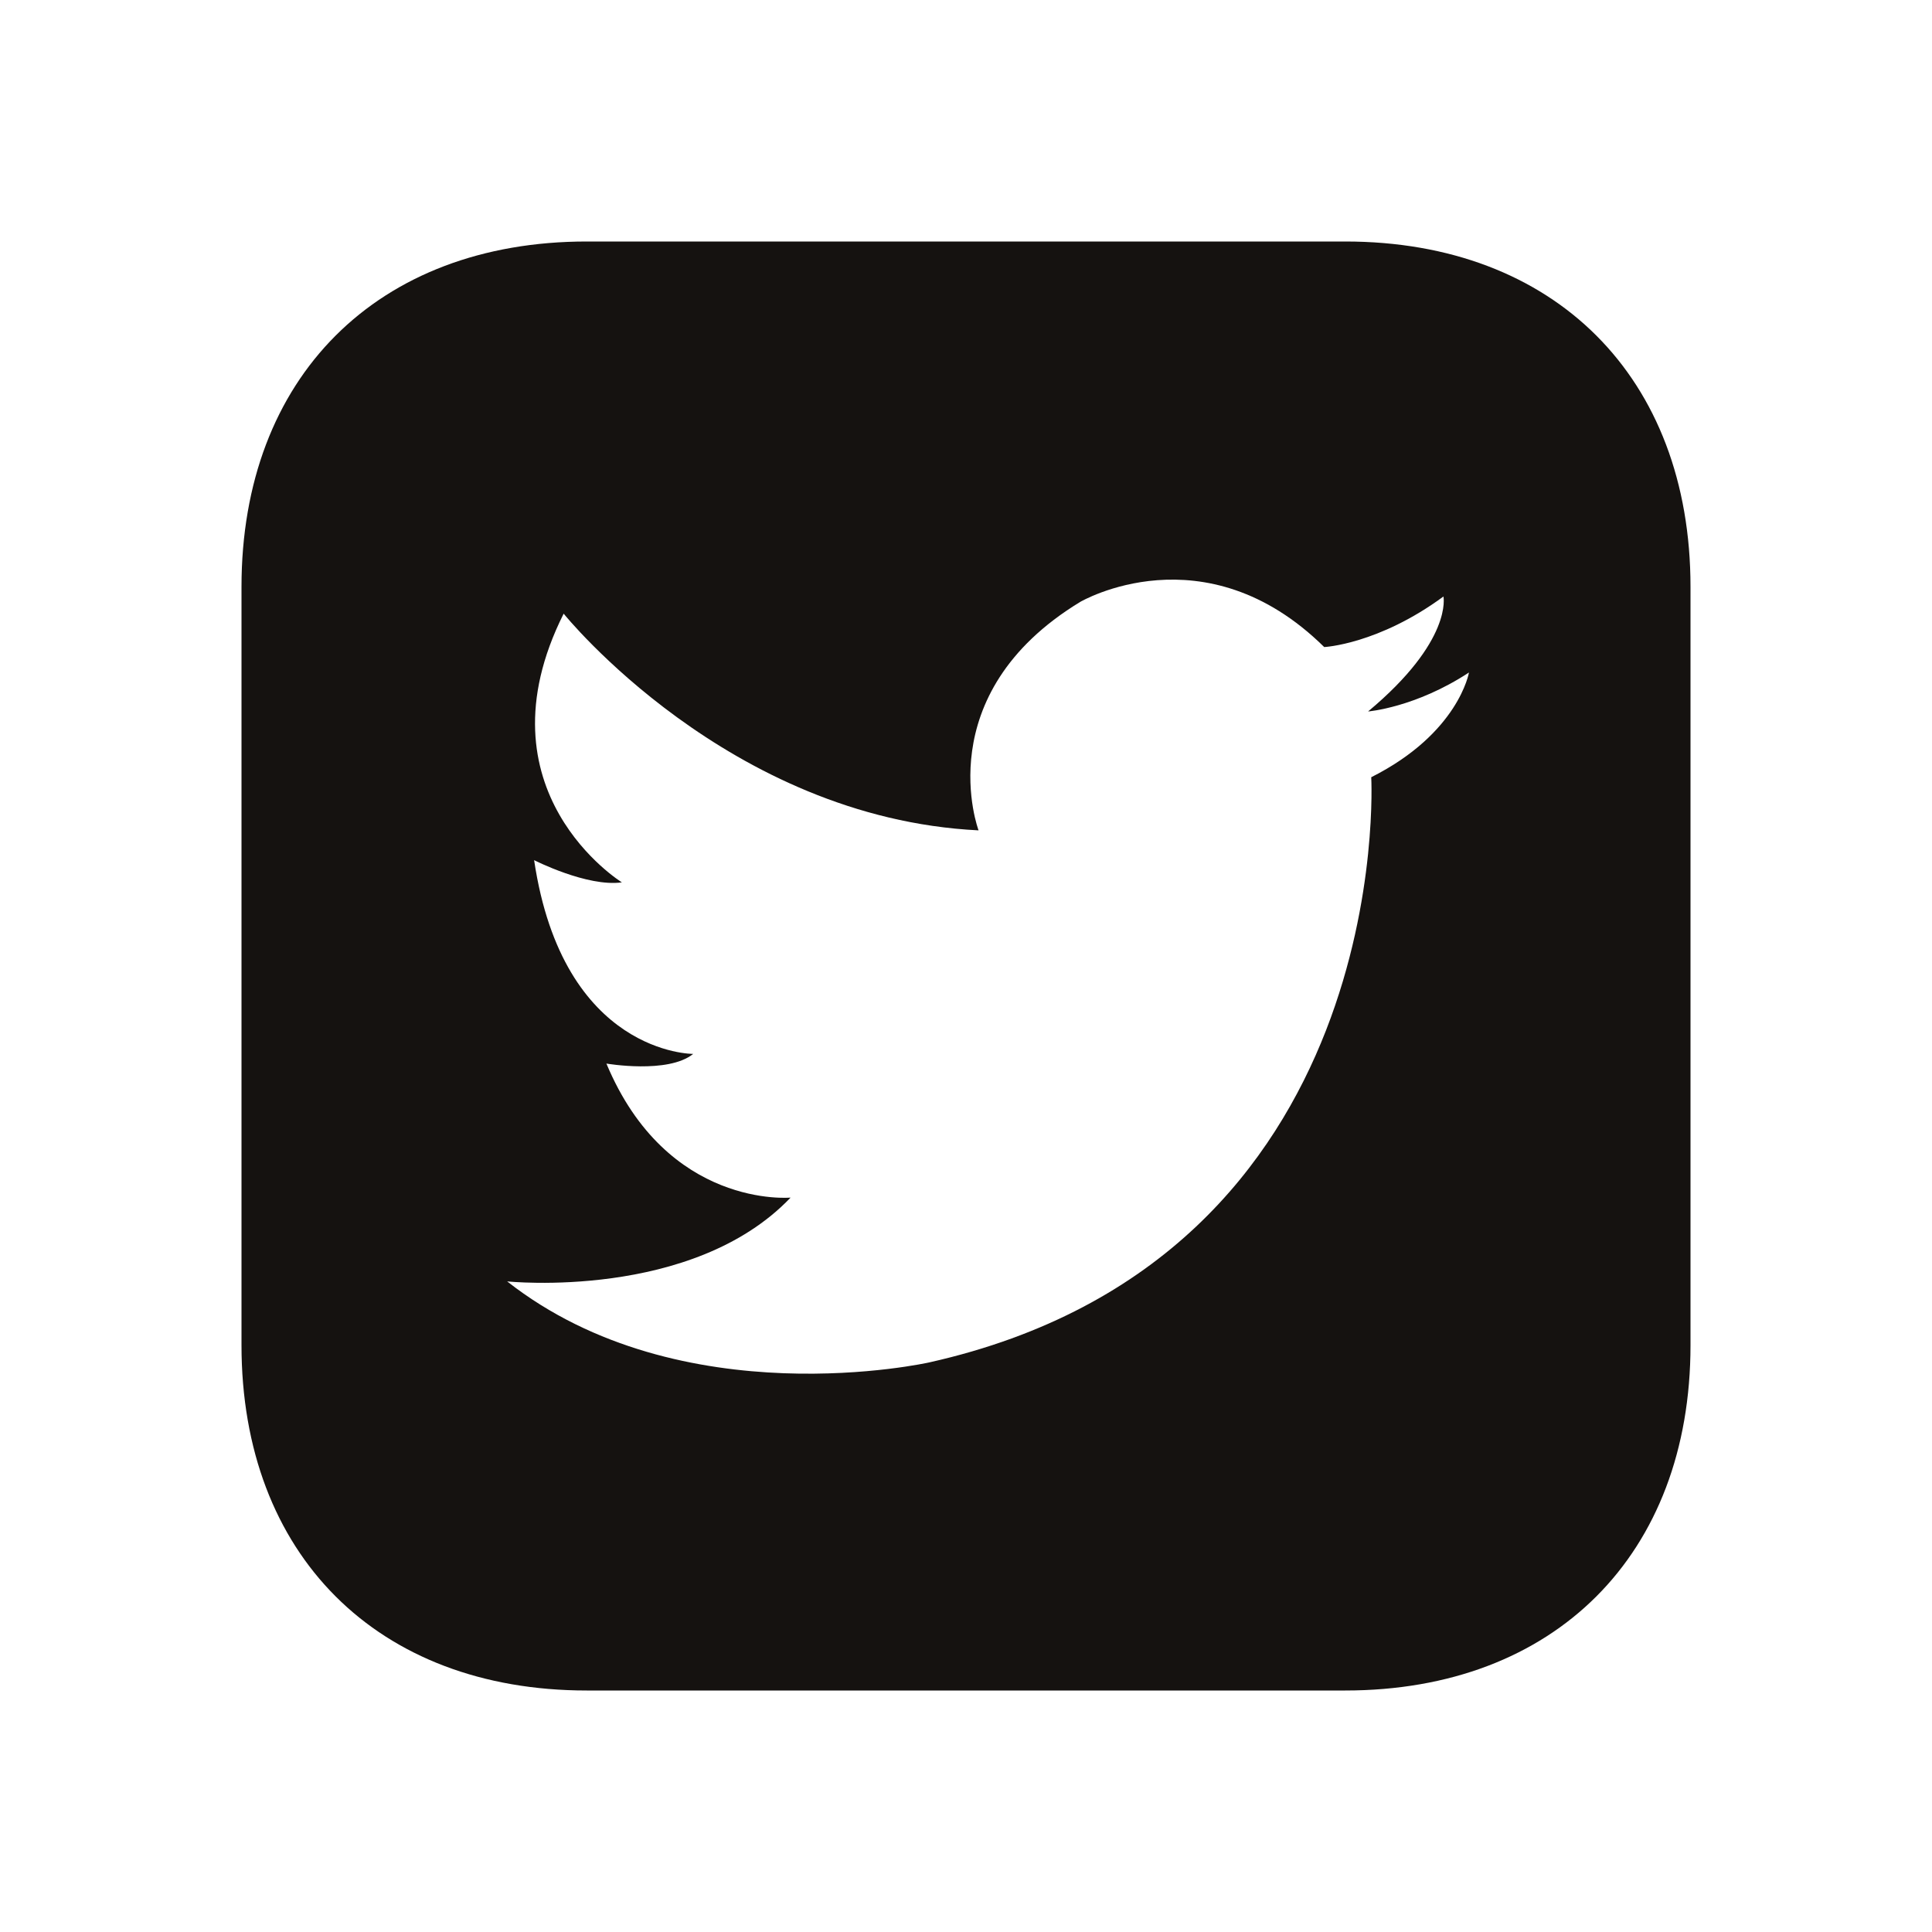
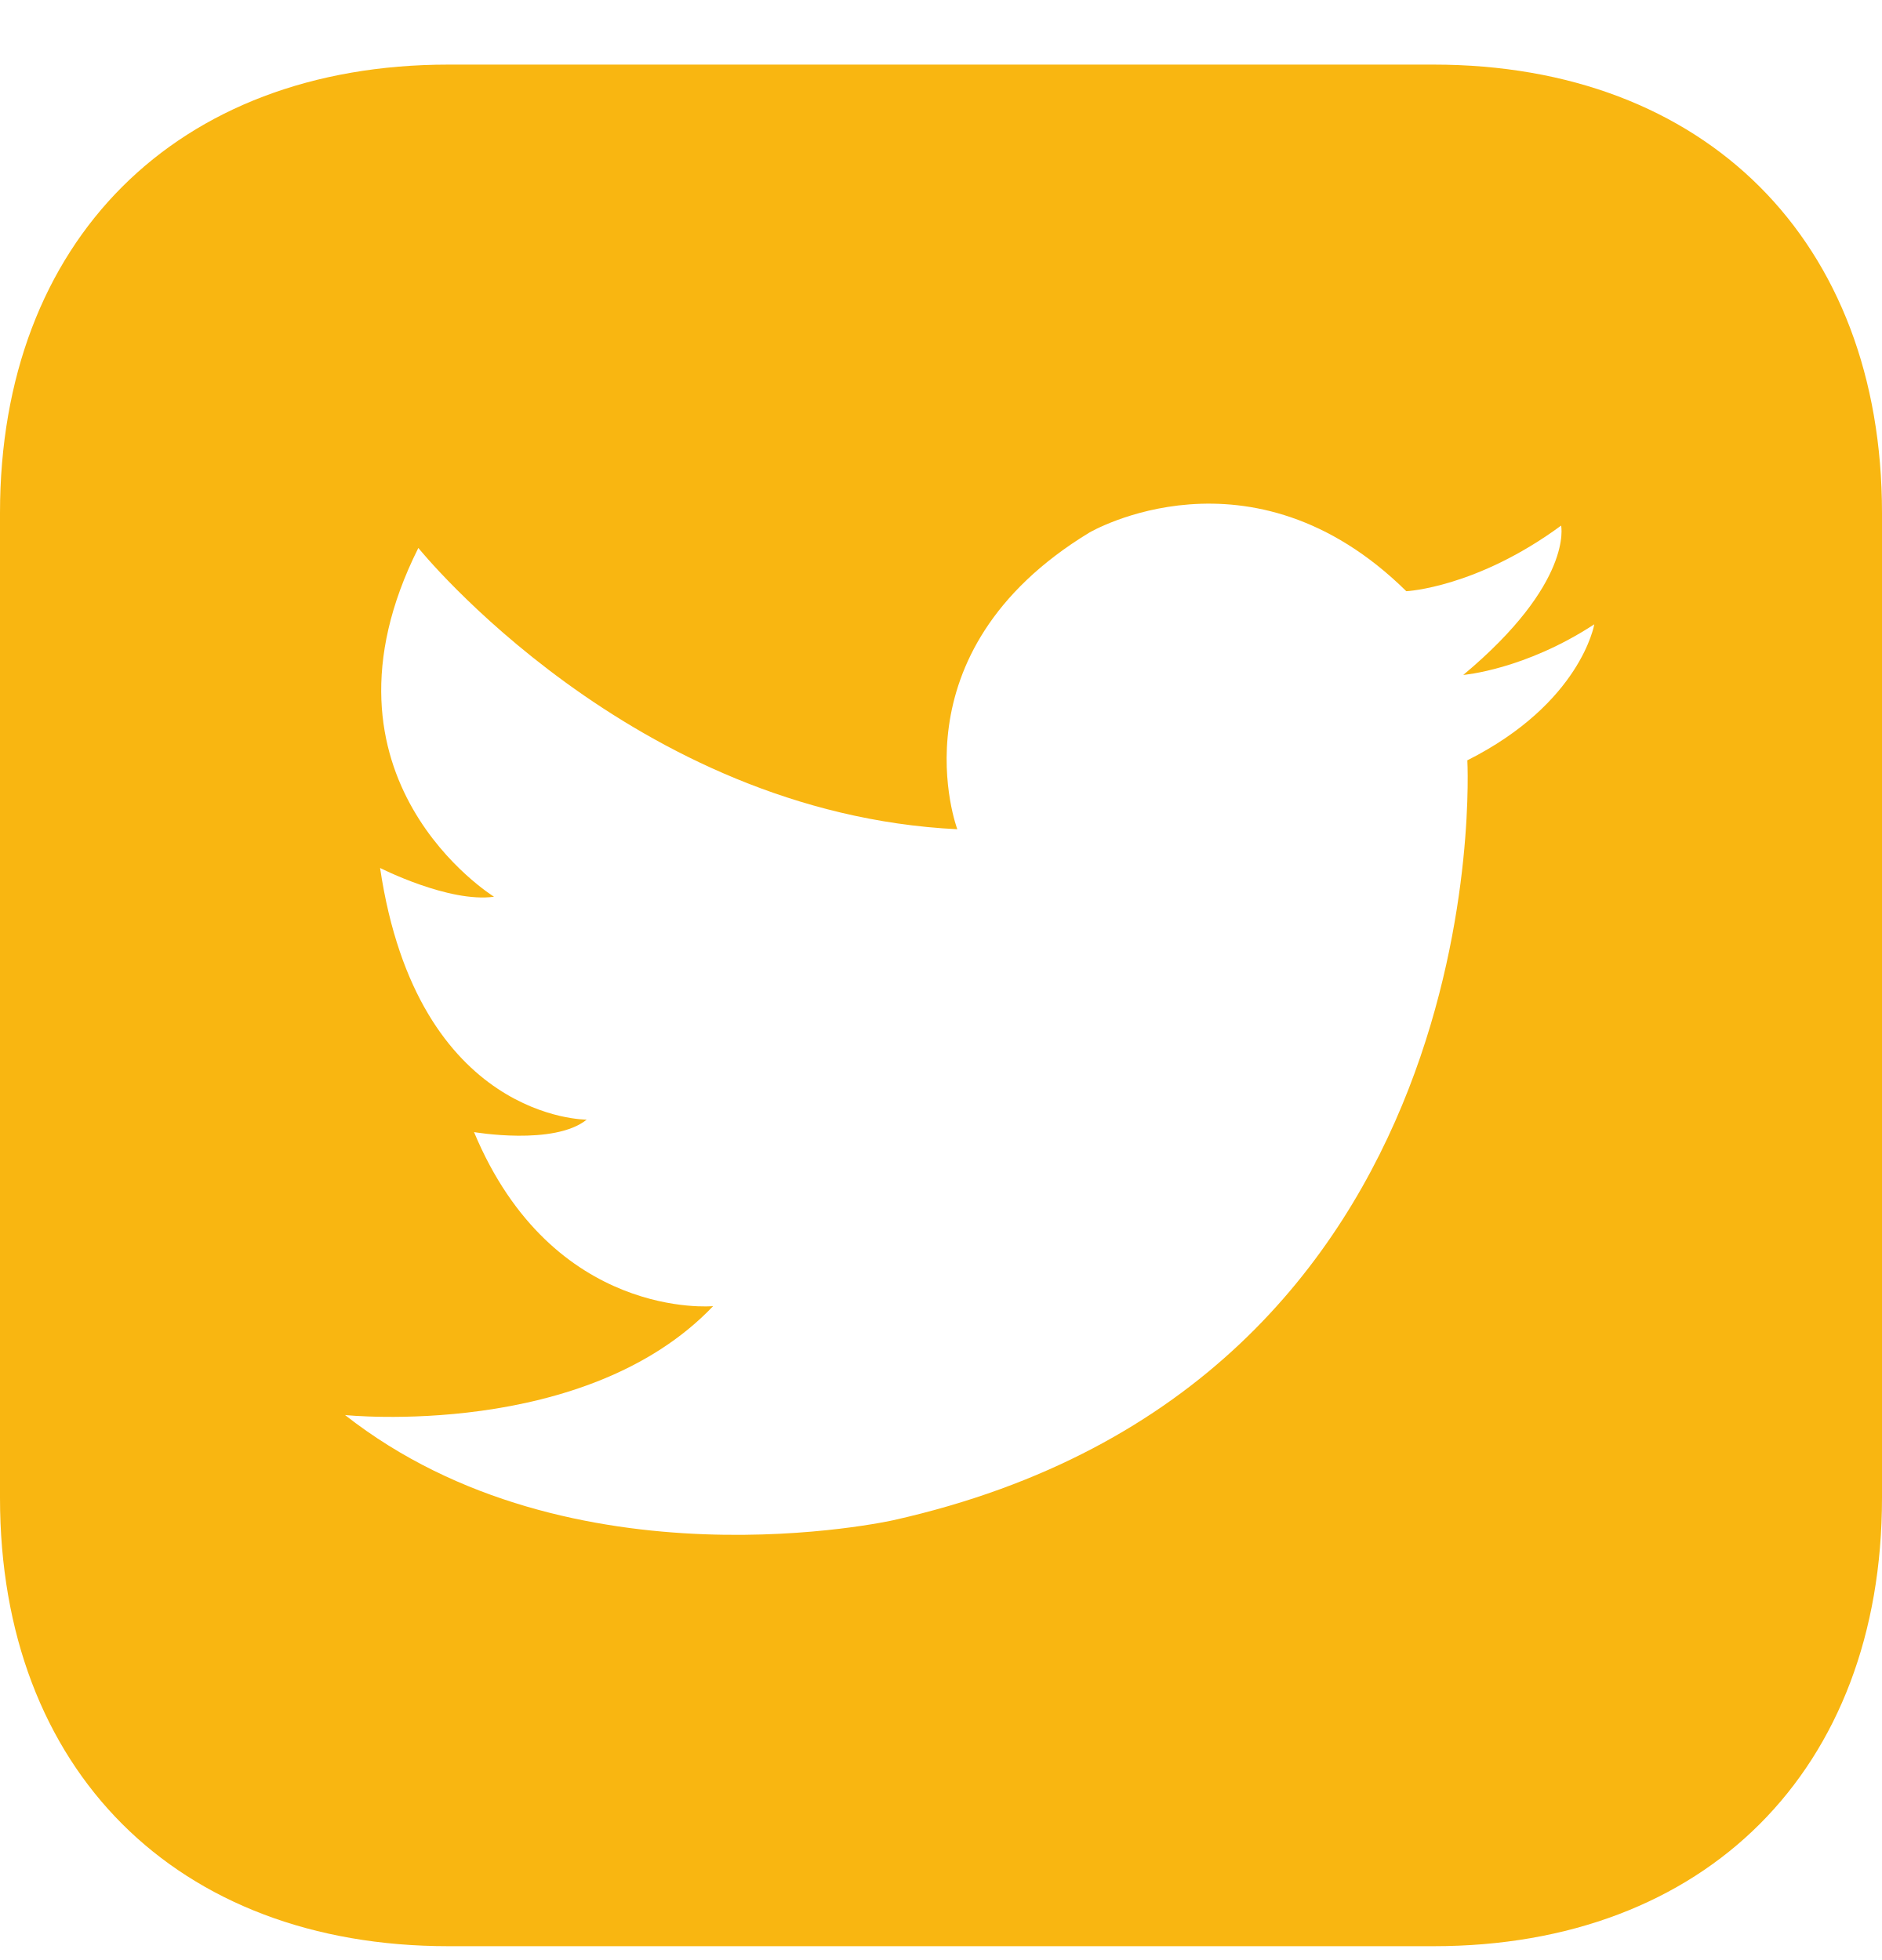
- <svg xmlns="http://www.w3.org/2000/svg" width="24" height="24" viewBox="0 0 24 24" fill="none">
-   <path fill-rule="evenodd" clip-rule="evenodd" d="M21 7.289C21 4.688 19.312 3 16.711 3H7.289C4.688 3 3 4.688 3 7.289V16.711C3 19.312 4.688 21 7.289 21H16.711C19.312 21 21 19.312 21 16.711V7.289ZM12.156 10.315C9.044 10.162 7.002 7.623 7.002 7.623C5.895 9.83 7.725 10.961 7.725 10.961C7.294 11.021 6.635 10.685 6.635 10.685C6.995 13.104 8.611 13.092 8.611 13.092C8.3 13.344 7.533 13.212 7.533 13.212C8.288 15.02 9.821 14.877 9.821 14.877C8.599 16.158 6.3 15.918 6.3 15.918C8.467 17.619 11.545 16.924 11.545 16.924C17.365 15.619 17.034 9.655 17.034 9.655C18.121 9.108 18.248 8.354 18.248 8.354C17.582 8.791 16.995 8.838 16.995 8.838C18.05 7.958 17.931 7.41 17.931 7.41C17.122 8.005 16.45 8.038 16.45 8.038C14.962 6.571 13.419 7.477 13.419 7.477C11.521 8.631 12.156 10.315 12.156 10.315Z" fill="#151210" />
+ <svg xmlns="http://www.w3.org/2000/svg" width="24" height="25" viewBox="0 0 24 25" fill="none">
+   <path fill-rule="evenodd" clip-rule="evenodd" d="M24 6.543C24 3.074 21.75 0.824 18.281 0.824H5.719C2.25 0.824 0 3.074 0 6.543V19.105C0 22.574 2.25 24.824 5.719 24.824H18.281C21.75 24.824 24 22.574 24 19.105V6.543ZM12.208 10.577C8.059 10.374 5.335 6.989 5.335 6.989C3.86 9.931 6.3 11.438 6.3 11.438C5.725 11.518 4.847 11.071 4.847 11.071C5.326 14.296 7.482 14.281 7.482 14.281C7.066 14.616 6.045 14.44 6.045 14.44C7.051 16.851 9.094 16.66 9.094 16.66C7.466 18.368 4.4 18.049 4.4 18.049C7.29 20.316 11.394 19.39 11.394 19.39C19.153 17.65 18.712 9.698 18.712 9.698C20.162 8.968 20.331 7.963 20.331 7.963C19.442 8.545 18.66 8.609 18.66 8.609C20.067 7.434 19.908 6.704 19.908 6.704C18.829 7.498 17.934 7.541 17.934 7.541C15.949 5.585 13.892 6.793 13.892 6.793C11.361 8.332 12.208 10.577 12.208 10.577Z" fill="#F9B611" />
</svg>
